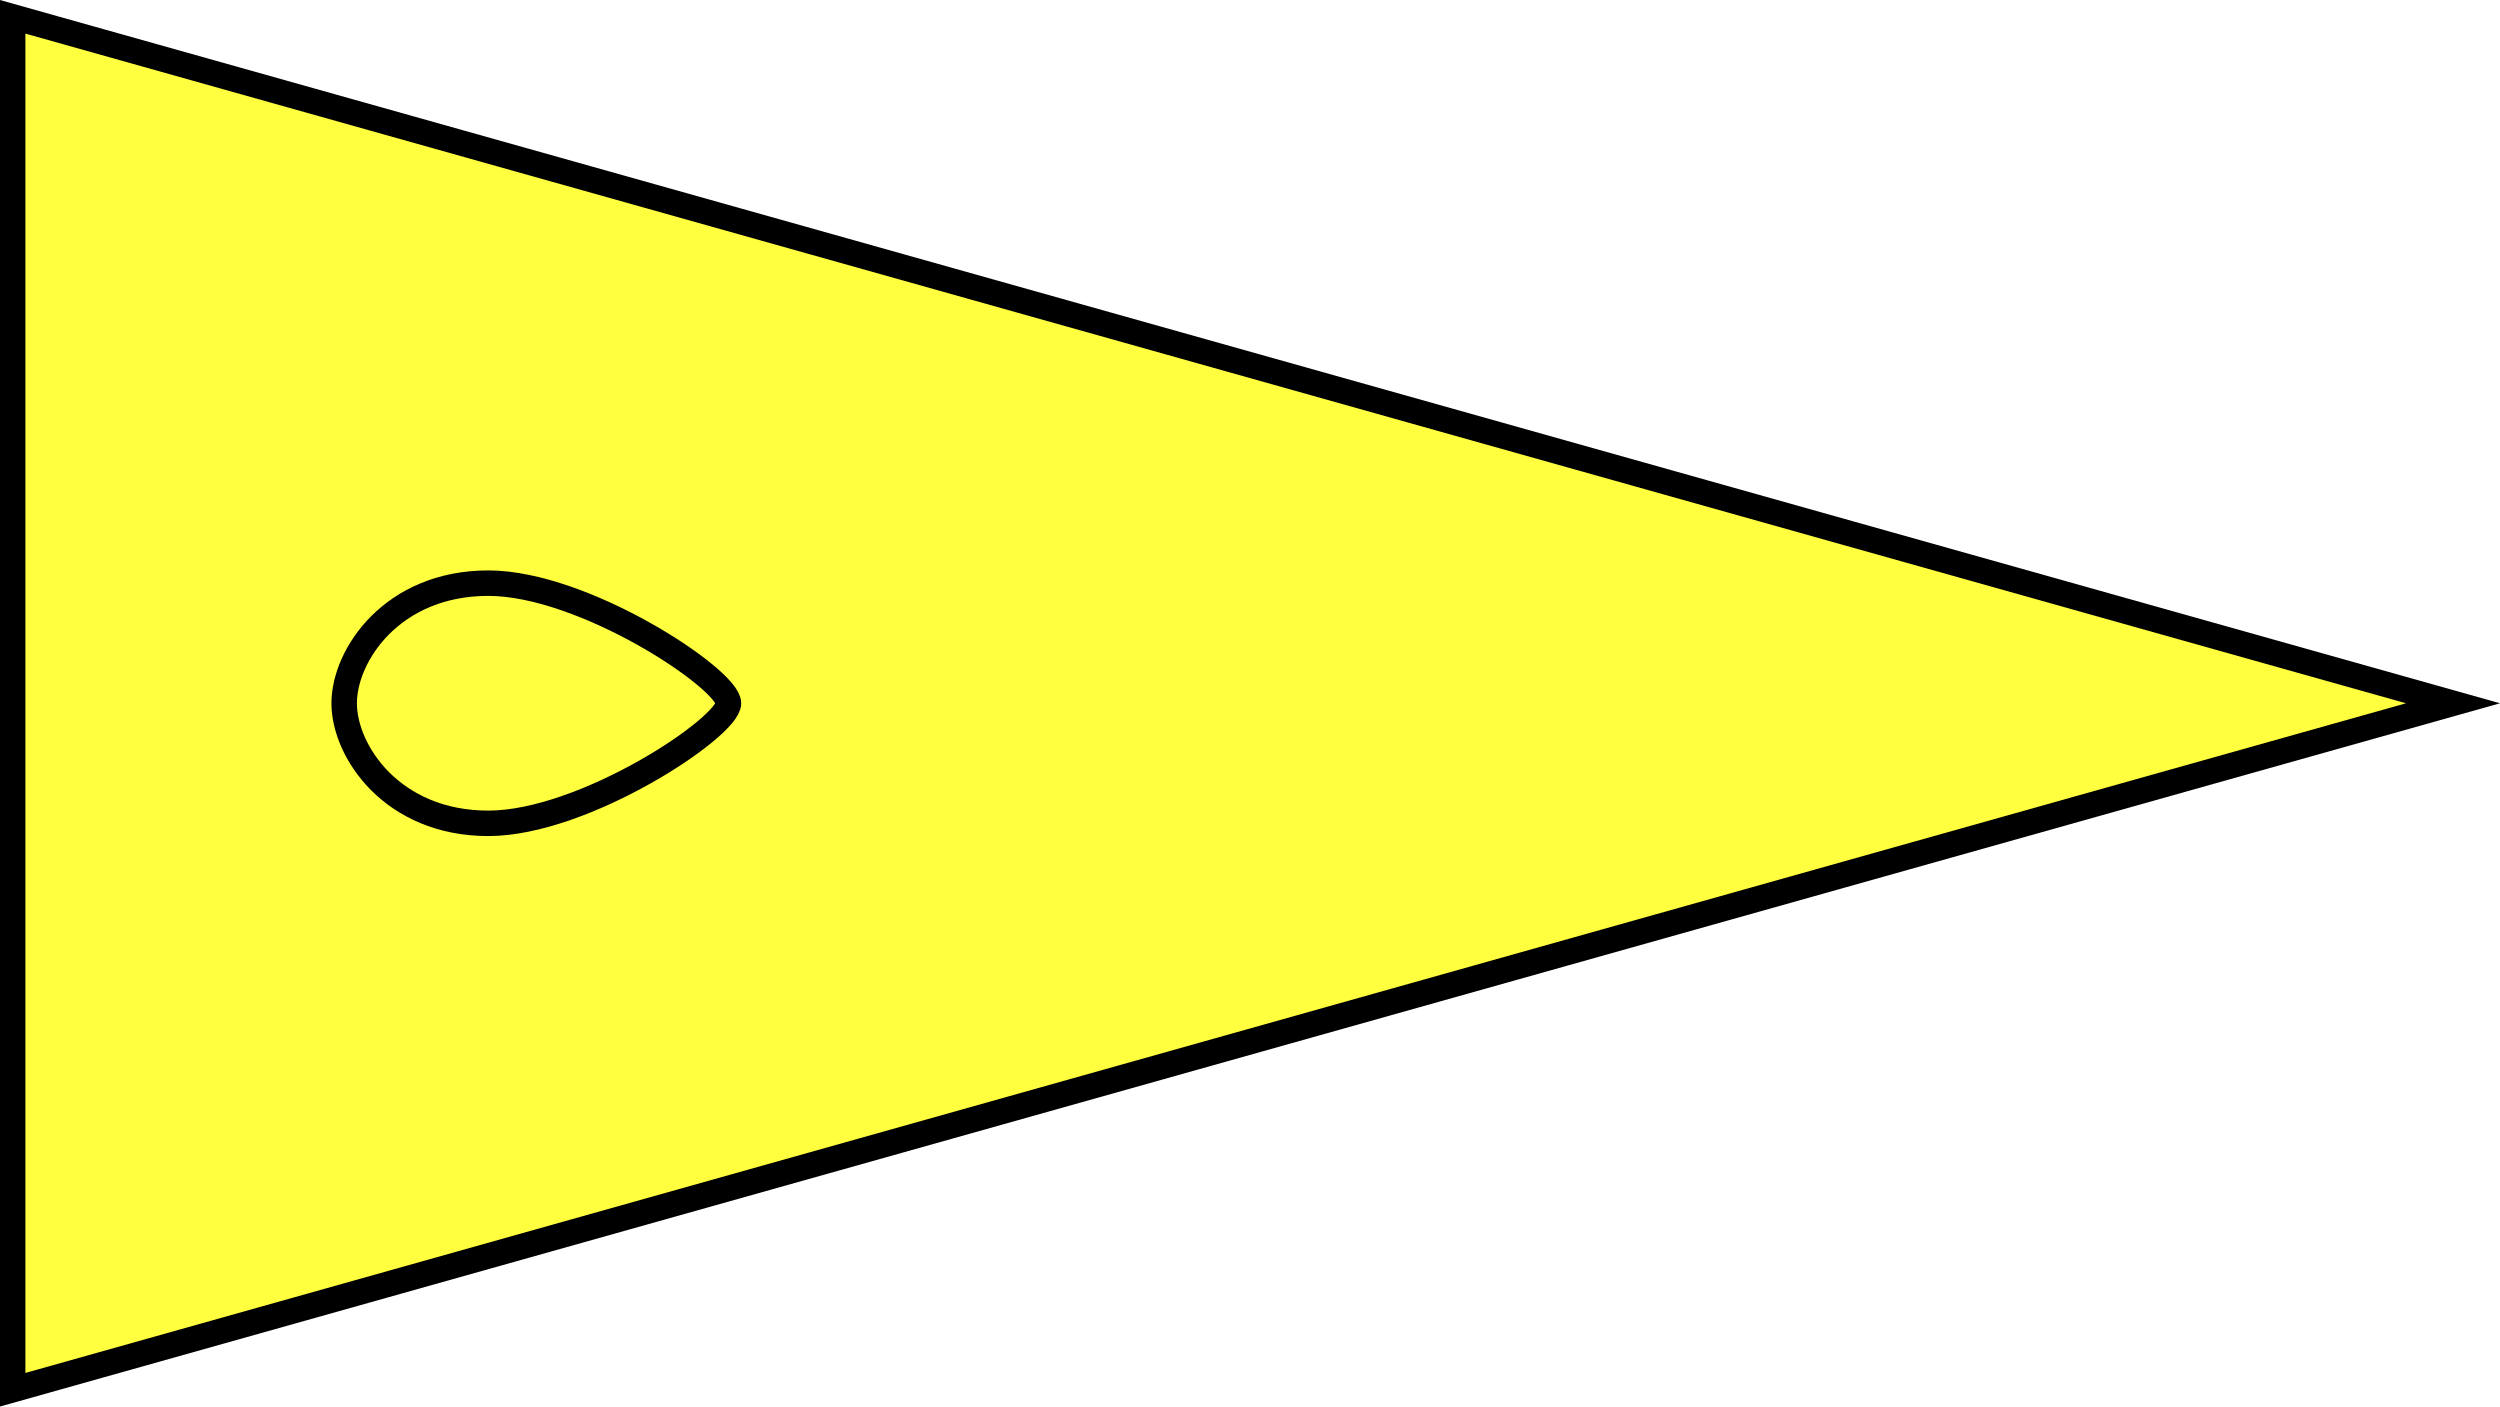
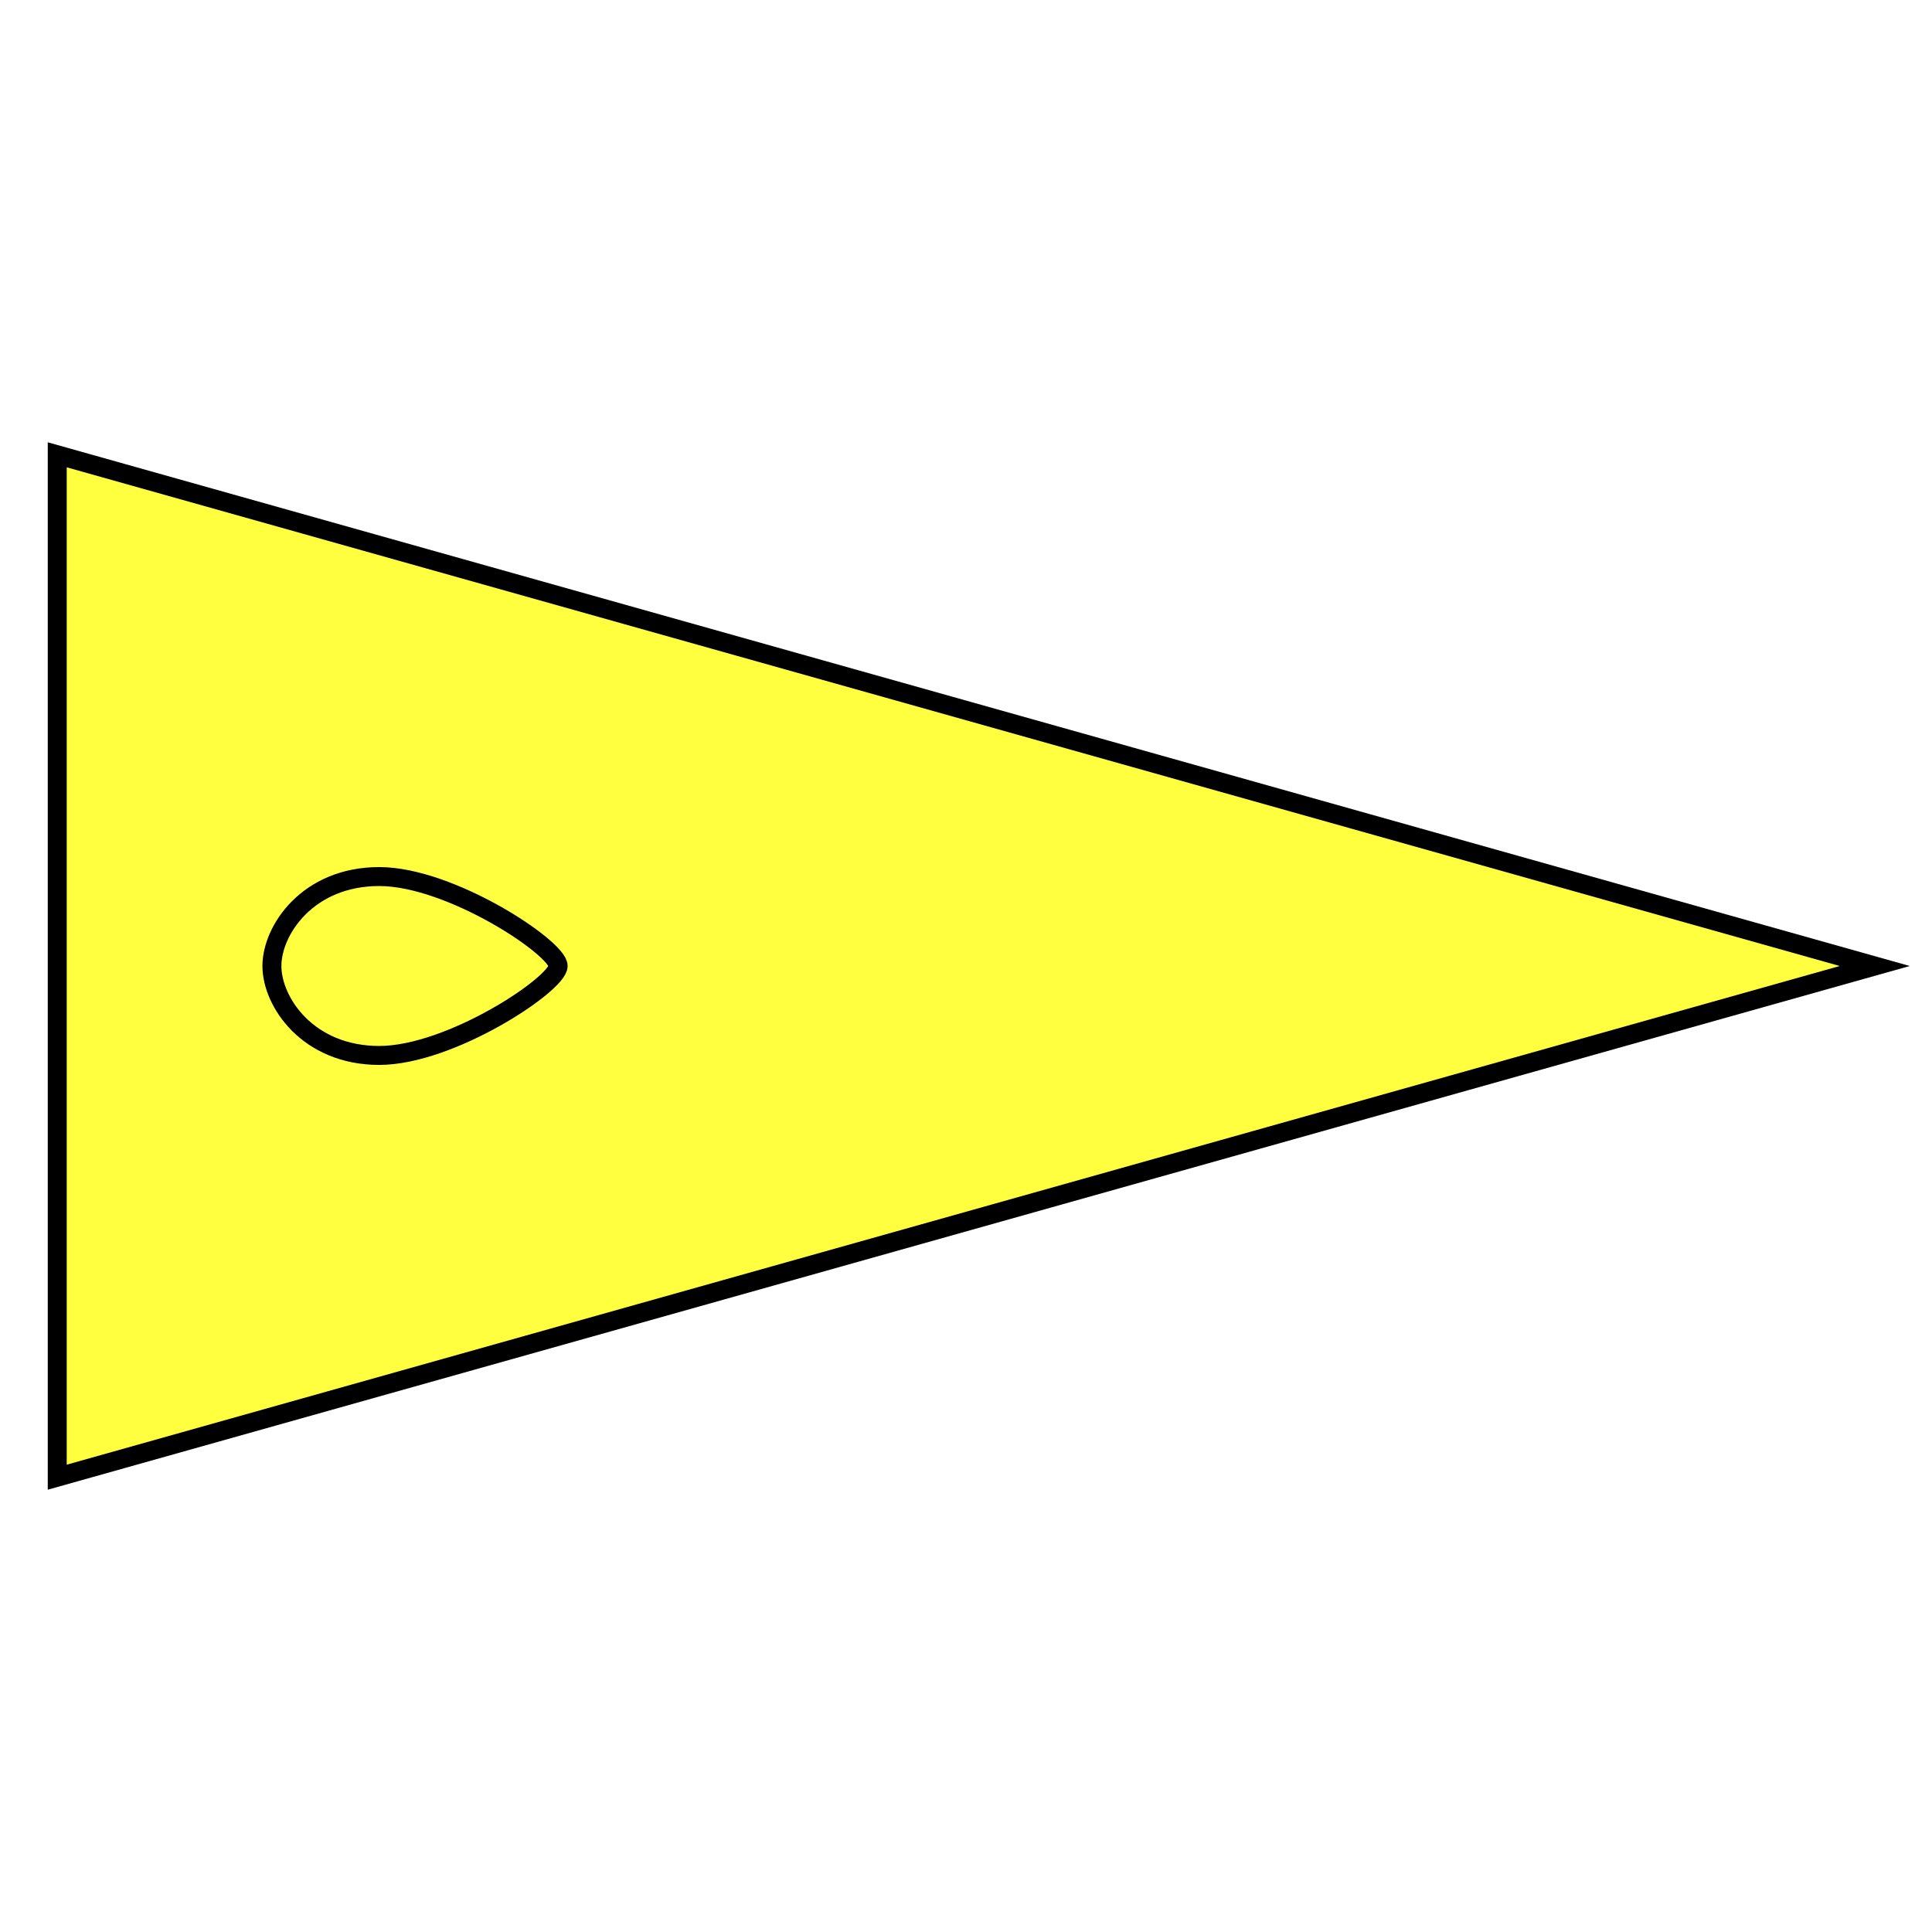
- <svg xmlns="http://www.w3.org/2000/svg" width="26.021mm" height="14.639mm" viewBox="0 0 26.021 14.639" version="1.1" id="svg8">
+ <svg xmlns="http://www.w3.org/2000/svg" width="27mm" height="27mm" viewBox="0 0 27 27" version="1.1" id="svg8">
  <defs id="defs2">
-     </defs>
-   <g id="layer1" transform="translate(6.043541,-24.07411)">
-     <g id="g11851" transform="rotate(90,7.145,31.39375)">
-       <path id="path6041" d="m 0.175,25.889 7.145,-25.4 7.145,25.4 z" style="fill:#ffff00;fill-opacity:0.753;stroke:#000000;stroke-width:0.265px;stroke-linecap:butt;stroke-linejoin:miter;stroke-opacity:1" transform="translate(-0.1746396,18.56146)" />
-       <path id="path862" d="m 7.145,37 c 0.25,0 1.25,1.5 1.25,2.5 0,1 -0.75,1.5 -1.25,1.5 -0.5,0 -1.25,-0.5 -1.25,-1.5 0,-1 1,-2.5 1.25,-2.5" style="fill:none;stroke:#000000;stroke-width:0.265px;stroke-linecap:butt;stroke-linejoin:miter;stroke-opacity:1" />
+ </defs>
+   <g id="layer1">
+     <g id="g3722" transform="rotate(90,13.5,13.5)">
+       <path id="path6041" d="m 6.356,26.2 7.144,-25.4 7.144,25.4 z" style="fill:#ffff00;fill-opacity:0.753;stroke:#000000;stroke-width:0.265px;stroke-linecap:butt;stroke-linejoin:miter;stroke-opacity:1" />
+       <path id="path862" d="m 13.5,19.2 c 0.25,0 1.25,1.5 1.25,2.5 0,1 -0.75,1.5 -1.25,1.5 -0.5,0 -1.25,-0.5 -1.25,-1.5 0,-1 1,-2.5 1.25,-2.5" style="fill:none;stroke:#000000;stroke-width:0.265px;stroke-linecap:butt;stroke-linejoin:miter;stroke-opacity:1" />
    </g>
  </g>
</svg>
